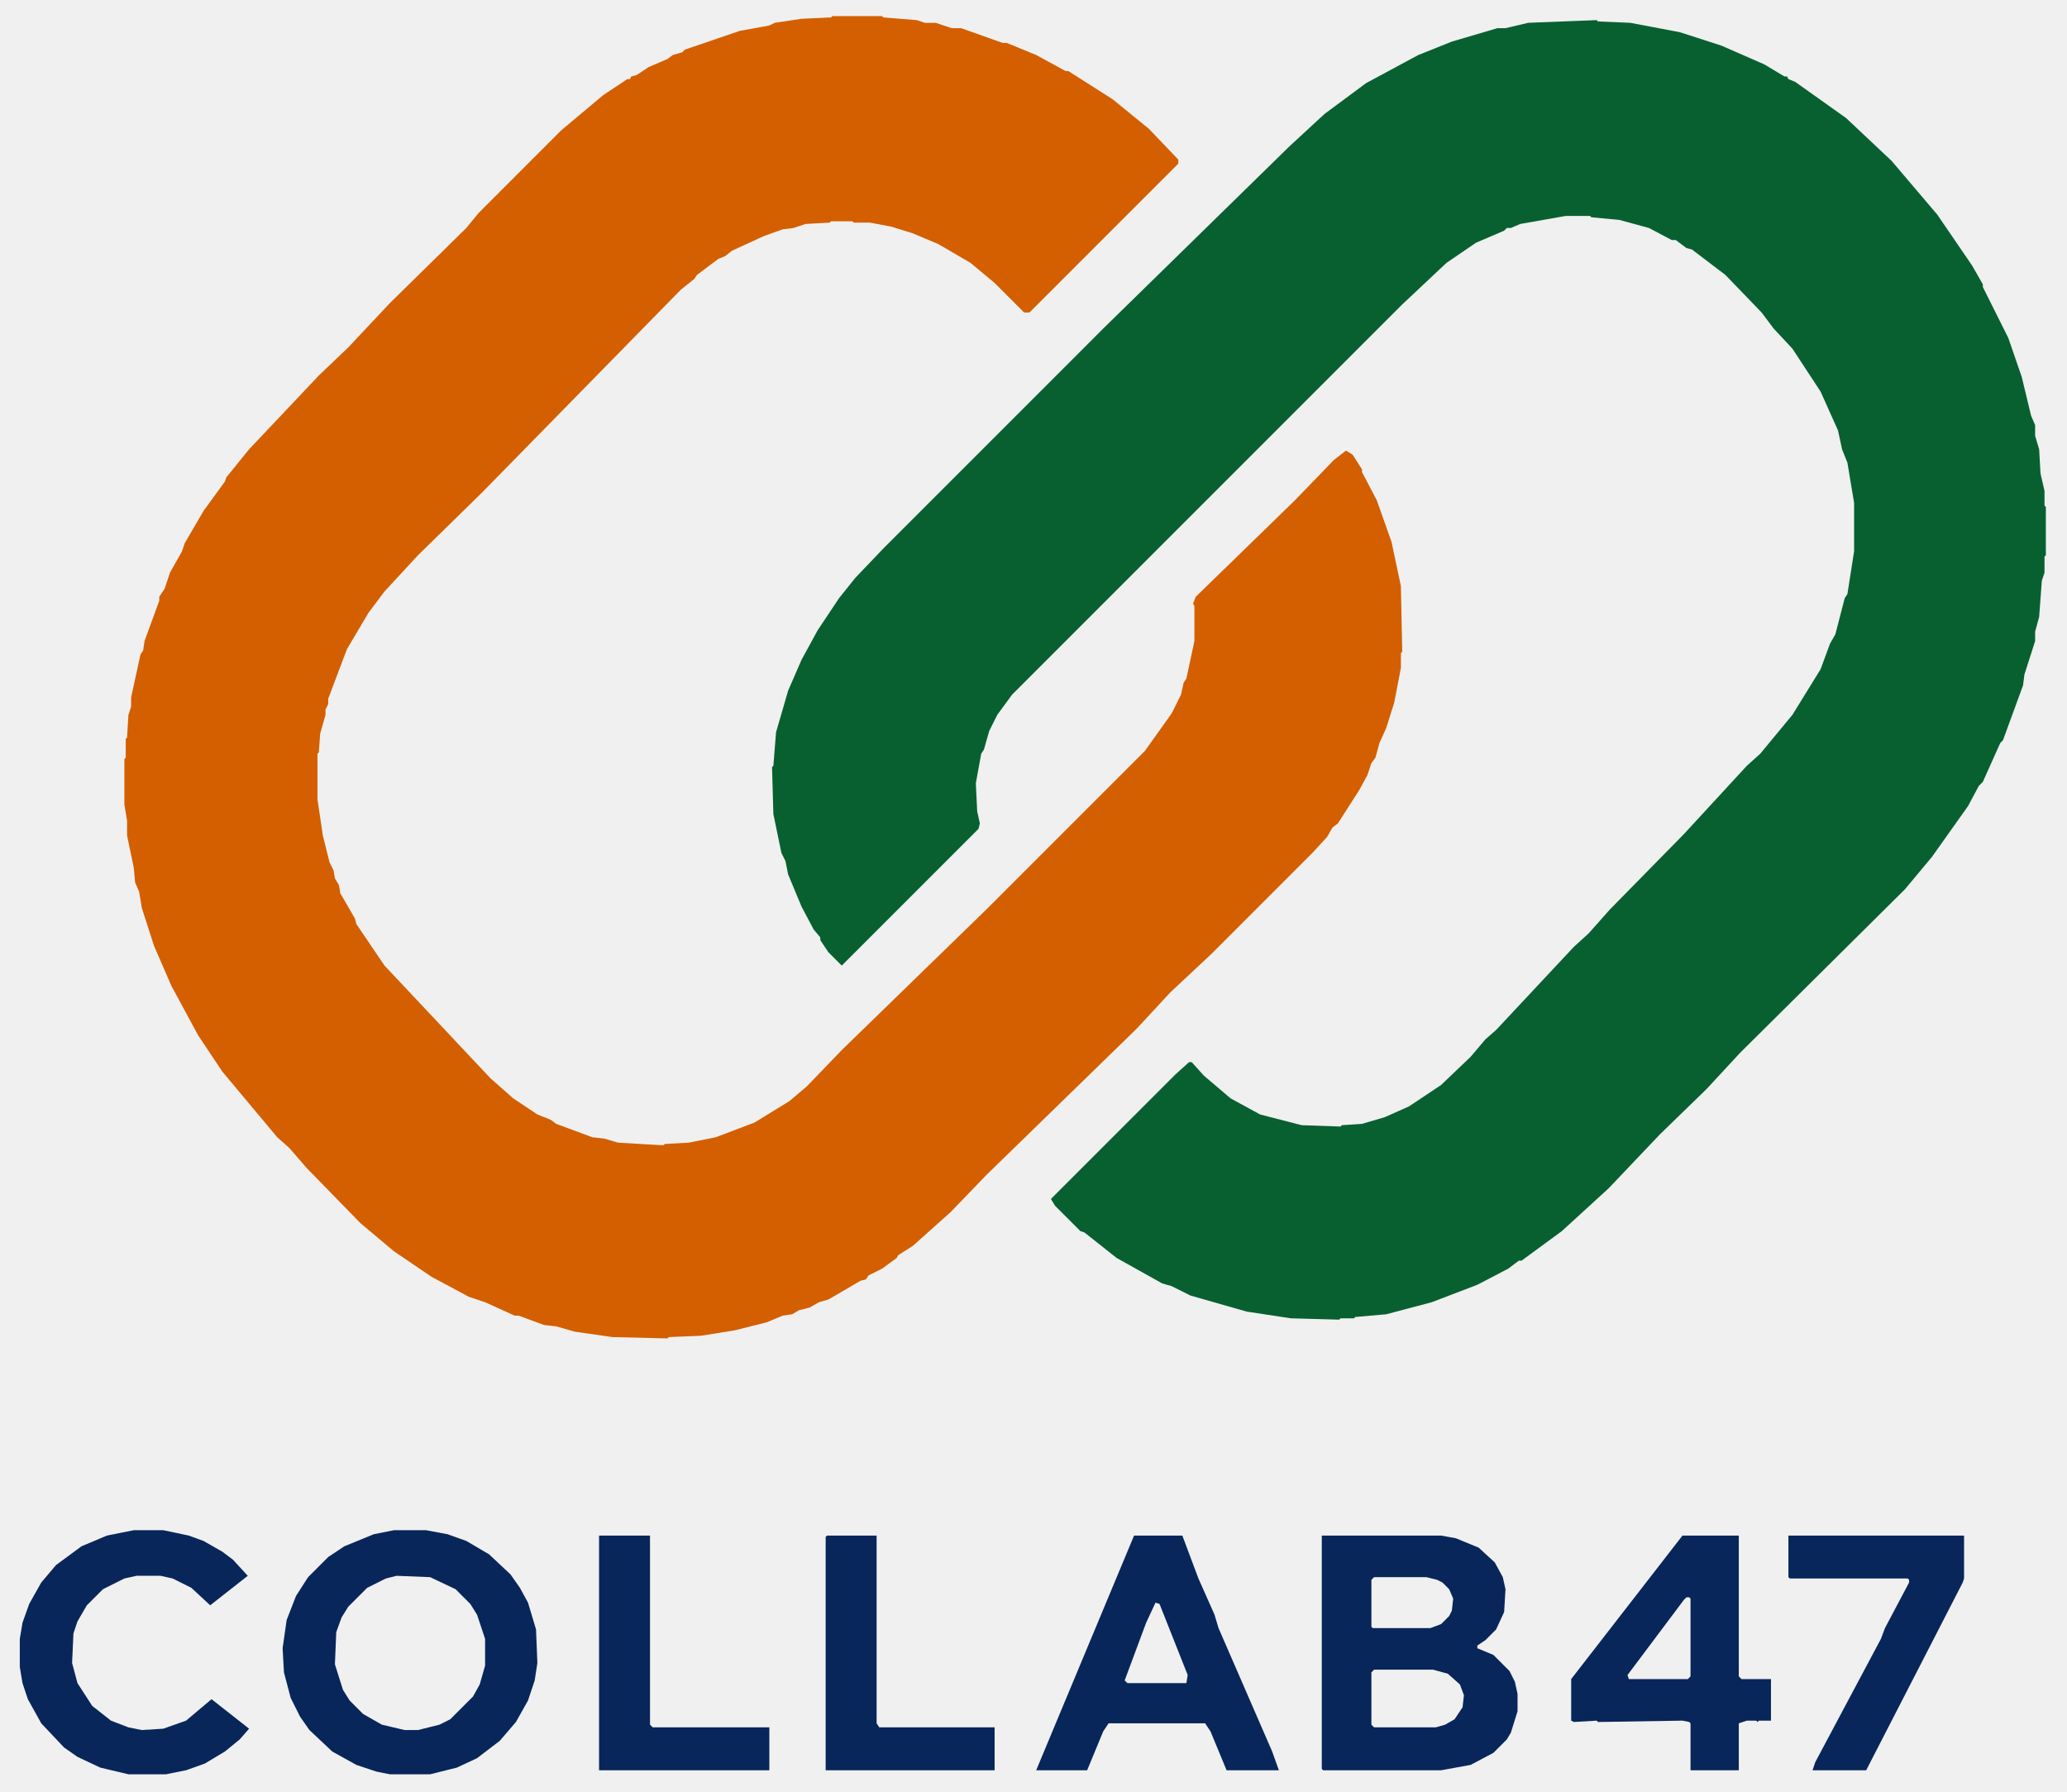
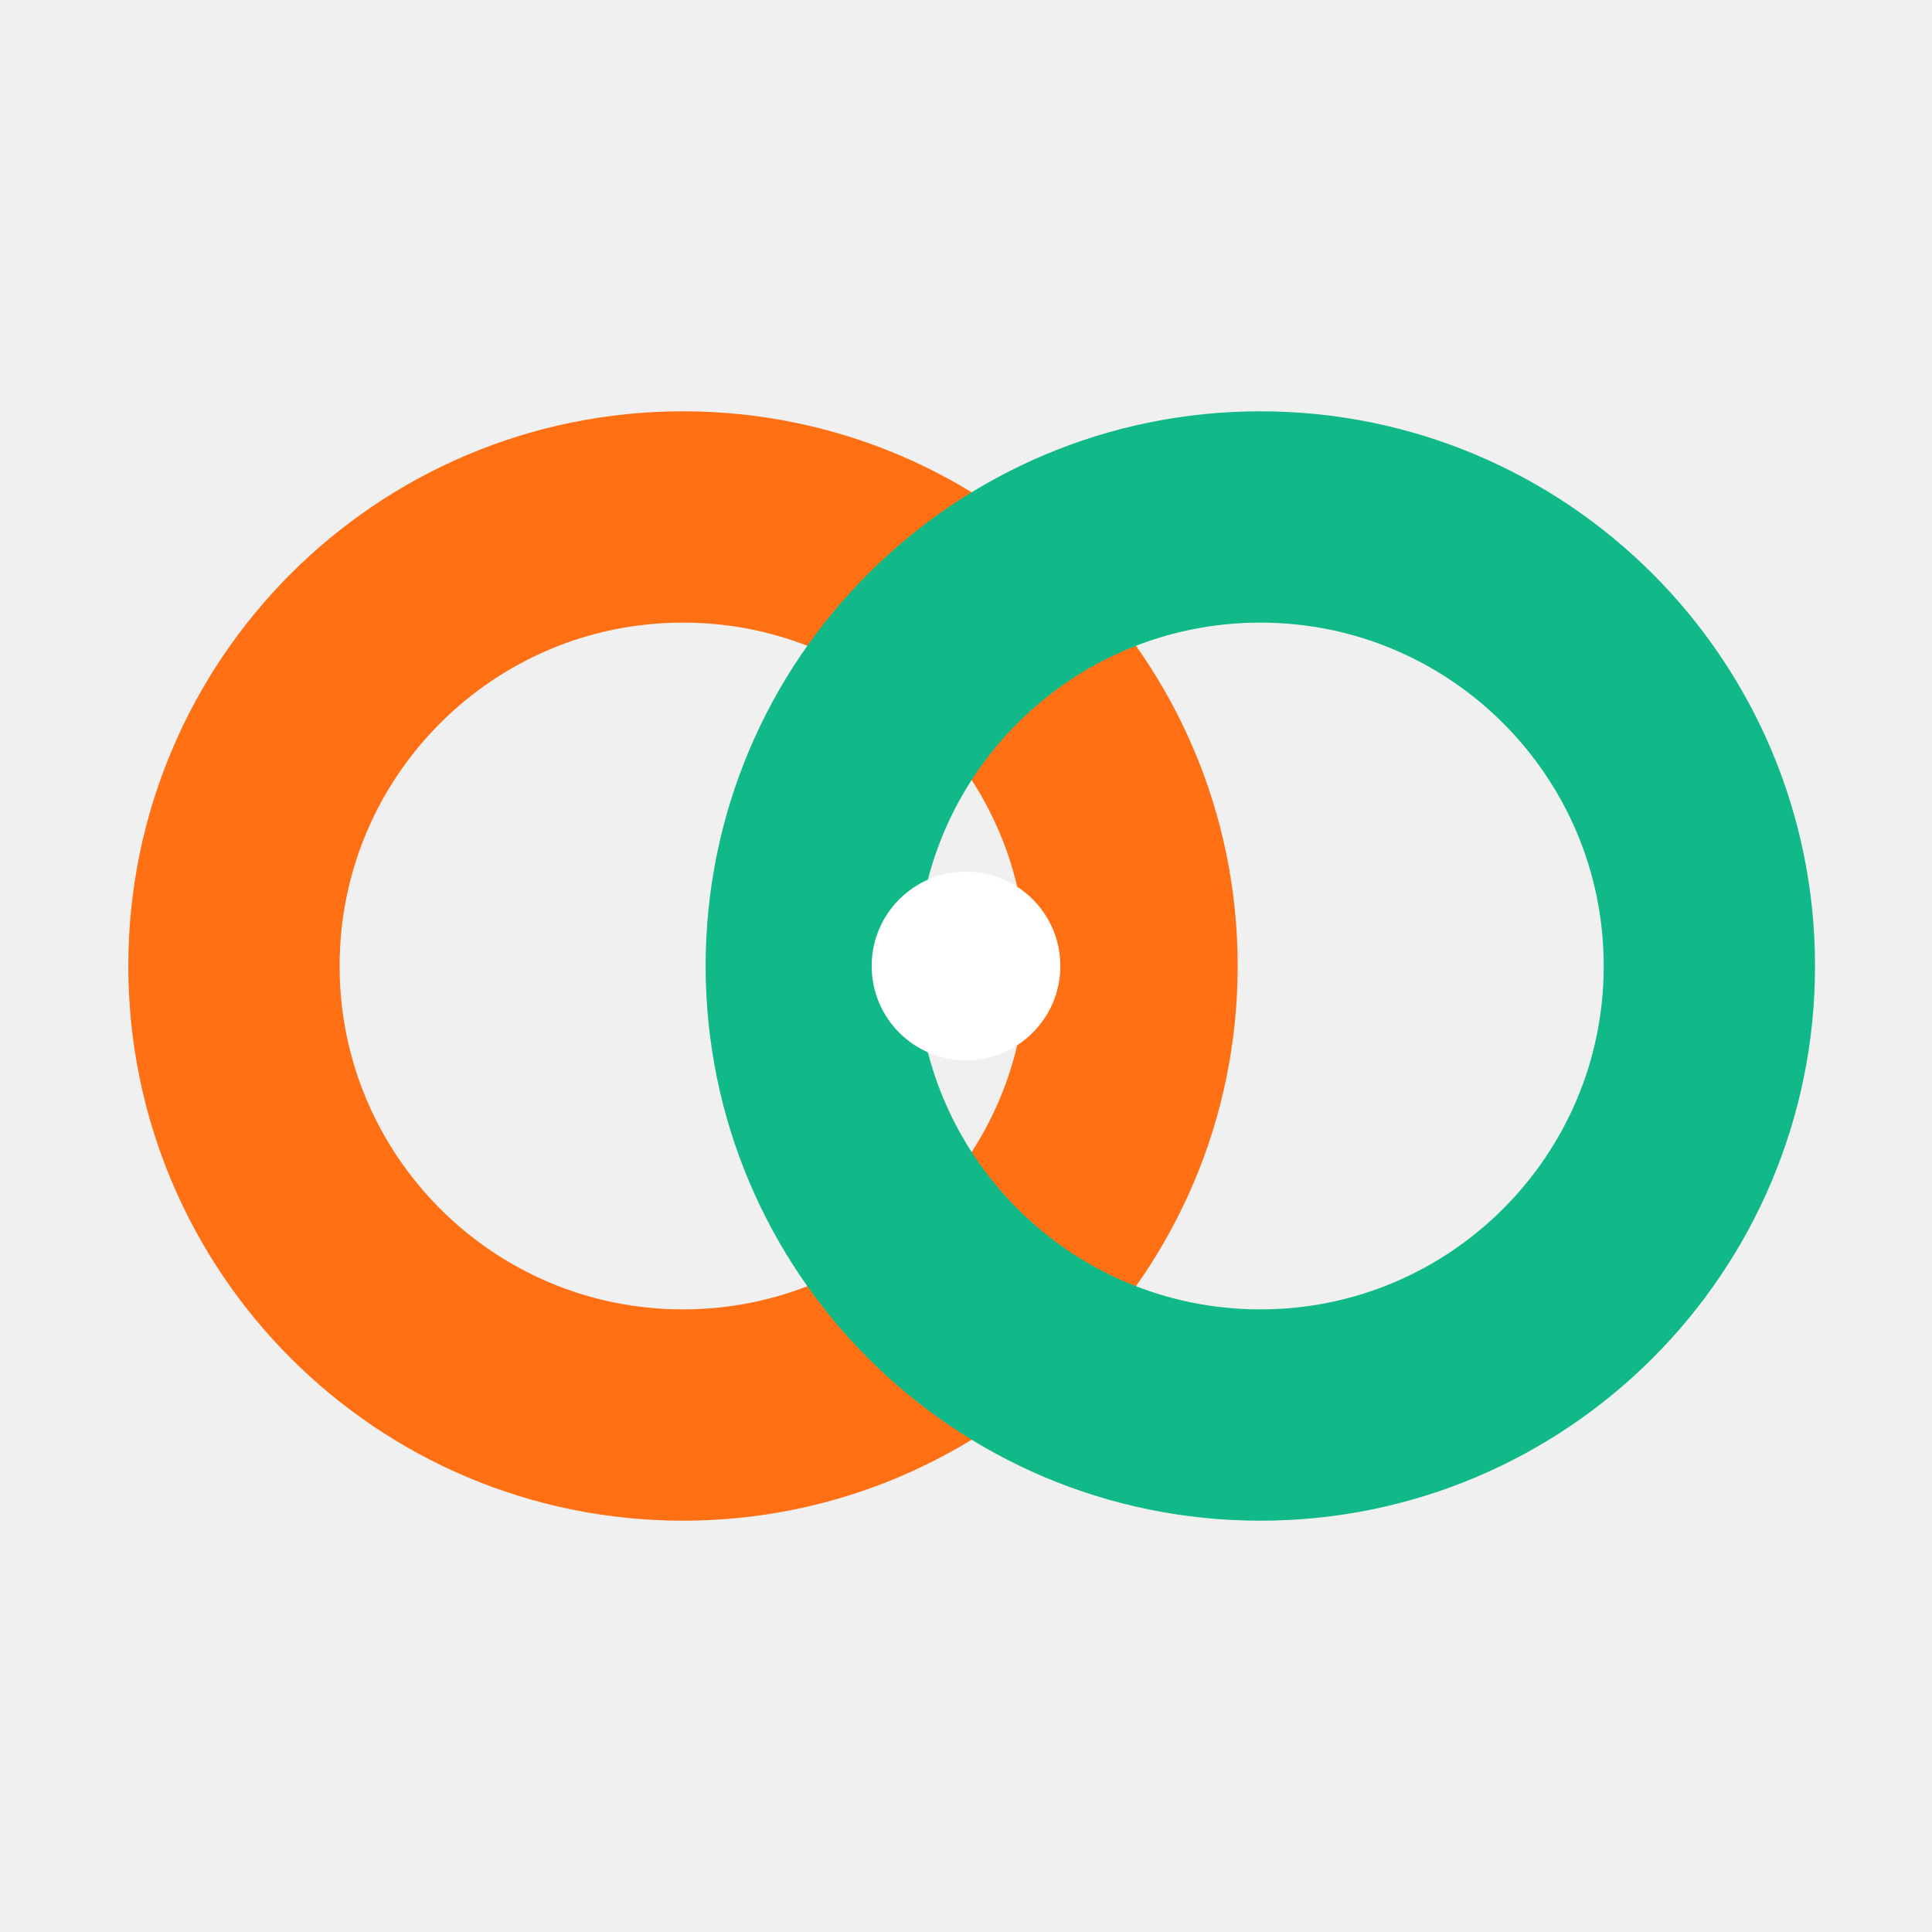
- <svg xmlns="http://www.w3.org/2000/svg" width="120" height="104" viewBox="0 0 1536 1336">
-   <path fill="#D45F00" fill-rule="evenodd" d="M 714 21 L 707 21 L 695 17 L 687 17 L 681 15 L 656 13 L 655 12 L 618 12 L 617 13 L 595 14 L 575 17 L 571 19 L 549 23 L 508 37 L 506 39 L 499 41 L 495 44 L 481 50 L 472 56 L 468 57 L 467 59 L 465 59 L 447 71 L 416 97 L 354 159 L 345 170 L 288 226 L 257 259 L 235 280 L 183 335 L 166 356 L 165 359 L 149 381 L 135 405 L 133 411 L 124 427 L 120 439 L 116 445 L 116 448 L 105 478 L 104 485 L 102 488 L 95 520 L 95 527 L 93 533 L 92 550 L 91 551 L 91 565 L 90 566 L 90 600 L 92 612 L 92 623 L 97 647 L 98 658 L 101 665 L 103 677 L 112 705 L 125 735 L 145 772 L 163 799 L 204 848 L 213 856 L 226 871 L 266 912 L 291 933 L 319 952 L 347 967 L 359 971 L 381 981 L 384 981 L 403 988 L 412 989 L 426 993 L 454 997 L 495 998 L 496 997 L 520 996 L 545 992 L 569 986 L 581 981 L 588 980 L 593 977 L 601 975 L 608 971 L 615 969 L 639 955 L 643 954 L 645 951 L 655 946 L 666 938 L 667 936 L 678 929 L 706 904 L 733 876 L 845 767 L 870 740 L 901 711 L 976 636 L 987 624 L 991 617 L 995 614 L 1011 589 L 1017 578 L 1020 569 L 1023 565 L 1026 554 L 1031 543 L 1037 524 L 1042 498 L 1042 487 L 1043 486 L 1042 437 L 1035 404 L 1024 373 L 1013 352 L 1013 350 L 1006 339 L 1001 336 L 992 343 L 963 373 L 889 445 L 887 450 L 888 452 L 888 478 L 882 506 L 880 509 L 878 518 L 871 532 L 851 560 L 734 677 L 625 783 L 599 810 L 586 821 L 560 837 L 531 848 L 511 852 L 493 853 L 492 854 L 458 852 L 448 849 L 439 848 L 412 838 L 408 835 L 398 831 L 380 819 L 363 804 L 284 720 L 263 689 L 262 685 L 251 666 L 250 660 L 247 655 L 246 649 L 243 643 L 238 623 L 234 596 L 234 562 L 235 561 L 236 547 L 240 533 L 240 529 L 242 525 L 242 521 L 256 484 L 272 457 L 284 441 L 309 414 L 357 367 L 505 216 L 515 208 L 517 205 L 533 193 L 538 191 L 543 187 L 567 176 L 581 171 L 589 170 L 598 167 L 616 166 L 617 165 L 633 165 L 634 166 L 646 166 L 662 169 L 678 174 L 697 182 L 721 196 L 739 211 L 761 233 L 765 233 L 876 122 L 876 119 L 854 96 L 827 74 L 794 53 L 792 53 L 770 41 L 748 32 L 745 32 Z" />
-   <path fill="#086030" fill-rule="evenodd" d="M 1281 34 L 1250 24 L 1213 17 L 1189 16 L 1188 15 L 1137 17 L 1120 21 L 1114 21 L 1080 31 L 1055 41 L 1016 62 L 985 85 L 959 109 L 821 244 L 656 409 L 635 431 L 623 446 L 607 470 L 595 492 L 585 515 L 576 546 L 574 571 L 573 572 L 574 607 L 580 636 L 583 642 L 585 652 L 595 676 L 604 693 L 609 699 L 609 701 L 615 710 L 625 720 L 727 618 L 728 614 L 726 605 L 725 584 L 729 562 L 731 559 L 735 545 L 741 533 L 752 518 L 1043 227 L 1076 196 L 1098 181 L 1119 172 L 1121 170 L 1124 170 L 1131 167 L 1165 161 L 1183 161 L 1184 162 L 1205 164 L 1227 170 L 1244 179 L 1247 179 L 1255 185 L 1259 186 L 1284 205 L 1311 233 L 1320 245 L 1334 260 L 1355 292 L 1368 321 L 1371 335 L 1375 345 L 1380 375 L 1380 411 L 1375 443 L 1373 446 L 1366 473 L 1362 480 L 1355 499 L 1334 533 L 1310 562 L 1300 571 L 1253 622 L 1198 678 L 1182 696 L 1171 706 L 1113 768 L 1105 775 L 1094 788 L 1072 809 L 1048 825 L 1030 833 L 1013 838 L 998 839 L 997 840 L 968 839 L 937 831 L 915 819 L 895 802 L 886 792 L 884 792 L 874 801 L 781 894 L 784 899 L 803 918 L 806 919 L 830 938 L 864 957 L 871 959 L 885 966 L 927 978 L 960 983 L 996 984 L 997 983 L 1007 983 L 1008 982 L 1031 980 L 1065 971 L 1099 958 L 1122 946 L 1130 940 L 1132 940 L 1162 918 L 1197 886 L 1235 846 L 1270 812 L 1295 785 L 1418 663 L 1438 639 L 1465 601 L 1473 586 L 1476 583 L 1489 554 L 1491 552 L 1506 511 L 1507 503 L 1515 478 L 1515 471 L 1518 460 L 1520 433 L 1522 427 L 1522 415 L 1523 414 L 1523 378 L 1522 377 L 1522 366 L 1519 353 L 1518 335 L 1515 325 L 1515 317 L 1512 310 L 1505 281 L 1495 252 L 1476 214 L 1476 212 L 1468 198 L 1442 160 L 1408 120 L 1374 88 L 1336 61 L 1331 59 L 1330 57 L 1328 57 L 1313 48 Z" />
-   <path fill="#08265A" fill-rule="evenodd" d="M 1462 1145 L 1331 1145 L 1331 1176 L 1332 1177 L 1420 1177 L 1421 1178 L 1421 1180 L 1403 1214 L 1400 1222 L 1351 1314 L 1349 1320 L 1389 1320 L 1461 1180 L 1462 1177 Z M 1252 1145 L 1169 1252 L 1169 1283 L 1171 1284 L 1188 1283 L 1189 1284 L 1252 1283 L 1257 1284 L 1258 1285 L 1258 1320 L 1294 1320 L 1294 1285 L 1300 1283 L 1307 1283 L 1308 1284 L 1309 1283 L 1318 1283 L 1318 1252 L 1296 1252 L 1294 1250 L 1294 1145 Z M 1257 1191 L 1258 1192 L 1258 1250 L 1256 1252 L 1212 1252 L 1211 1249 L 1253 1193 L 1255 1191 Z M 983 1145 L 983 1319 L 984 1320 L 1072 1320 L 1094 1316 L 1111 1307 L 1121 1297 L 1124 1292 L 1129 1276 L 1129 1263 L 1127 1254 L 1123 1246 L 1111 1234 L 1099 1229 L 1099 1227 L 1105 1223 L 1113 1215 L 1119 1202 L 1120 1185 L 1118 1176 L 1112 1165 L 1100 1154 L 1083 1147 L 1072 1145 Z M 1020 1247 L 1022 1245 L 1066 1245 L 1077 1248 L 1086 1256 L 1089 1264 L 1088 1273 L 1082 1282 L 1075 1286 L 1068 1288 L 1022 1288 L 1020 1286 Z M 1020 1178 L 1022 1176 L 1061 1176 L 1069 1178 L 1073 1180 L 1078 1185 L 1081 1192 L 1080 1201 L 1078 1205 L 1072 1211 L 1064 1214 L 1021 1214 L 1020 1213 Z M 843 1145 L 770 1320 L 808 1320 L 820 1291 L 824 1285 L 896 1285 L 900 1291 L 912 1320 L 951 1320 L 946 1306 L 906 1214 L 903 1204 L 891 1177 L 879 1145 Z M 859 1195 L 862 1196 L 883 1249 L 882 1255 L 838 1255 L 836 1253 L 852 1210 Z M 614 1145 L 613 1146 L 613 1320 L 739 1320 L 739 1288 L 653 1288 L 651 1285 L 651 1145 Z M 444 1145 L 444 1320 L 571 1320 L 571 1288 L 484 1288 L 482 1286 L 482 1145 Z M 291 1141 L 276 1144 L 254 1153 L 242 1161 L 227 1176 L 218 1190 L 211 1208 L 208 1229 L 209 1247 L 214 1266 L 221 1280 L 228 1290 L 245 1306 L 263 1316 L 278 1321 L 288 1323 L 318 1323 L 338 1318 L 353 1311 L 370 1298 L 382 1284 L 391 1268 L 396 1253 L 398 1240 L 397 1215 L 391 1195 L 385 1184 L 378 1174 L 362 1159 L 345 1149 L 331 1144 L 315 1141 Z M 293 1175 L 318 1176 L 337 1185 L 348 1196 L 353 1204 L 359 1222 L 359 1242 L 355 1256 L 350 1265 L 333 1282 L 325 1286 L 309 1290 L 299 1290 L 282 1286 L 268 1278 L 258 1268 L 253 1260 L 247 1241 L 248 1217 L 252 1206 L 257 1198 L 271 1184 L 285 1177 Z M 77 1145 L 58 1153 L 39 1167 L 28 1180 L 19 1196 L 14 1210 L 12 1222 L 12 1243 L 14 1255 L 18 1267 L 28 1285 L 45 1303 L 55 1310 L 72 1318 L 93 1323 L 121 1323 L 136 1320 L 150 1315 L 165 1306 L 176 1297 L 183 1289 L 155 1267 L 136 1283 L 119 1289 L 103 1290 L 93 1288 L 80 1283 L 66 1272 L 55 1255 L 51 1240 L 52 1218 L 55 1209 L 62 1197 L 74 1185 L 90 1177 L 99 1175 L 117 1175 L 126 1177 L 140 1184 L 154 1197 L 182 1175 L 171 1163 L 163 1157 L 149 1149 L 138 1145 L 119 1141 L 97 1141 Z" />
+ <svg xmlns="http://www.w3.org/2000/svg" width="512" height="512" viewBox="0 0 512 512" role="img" aria-label="Interlocking orange and green rings logo">
+   <circle cx="181" cy="256" r="119" fill="none" stroke="#ff7015" stroke-width="56" />
+   <circle cx="334" cy="256" r="119" fill="none" stroke="#10b987" stroke-width="56" />
+   <circle cx="256" cy="256" r="25" fill="#ffffff" />
</svg>
